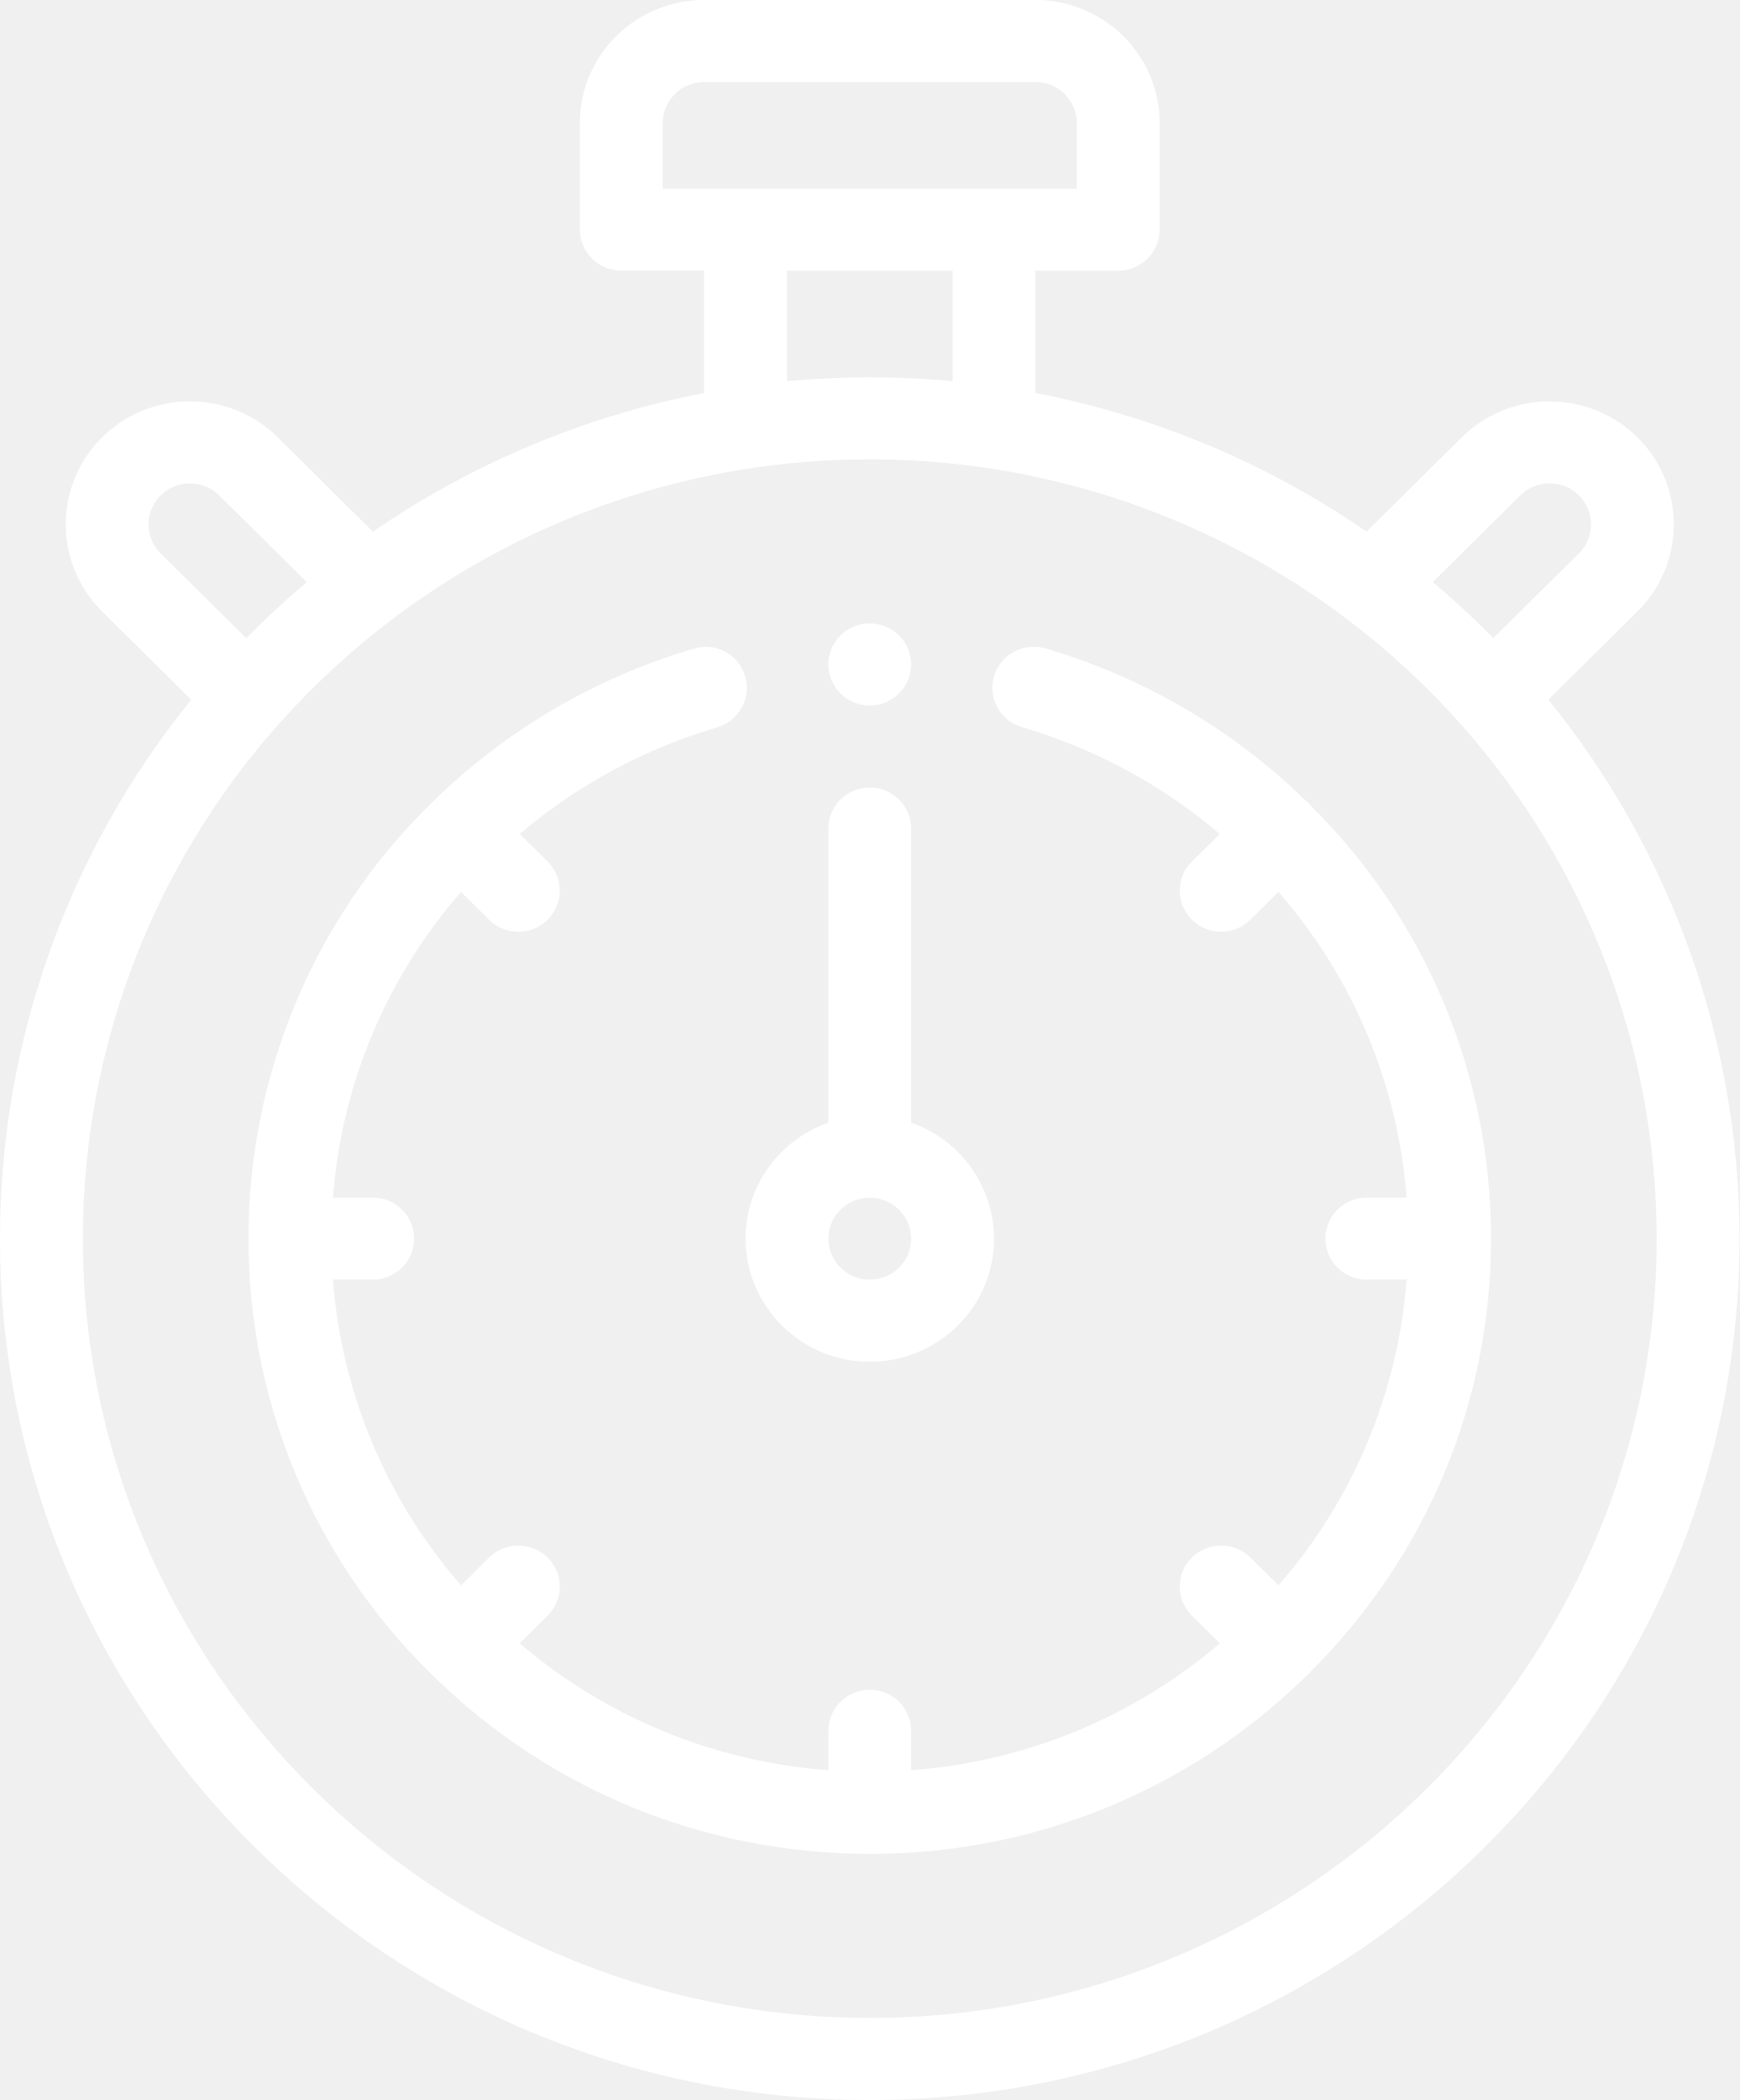
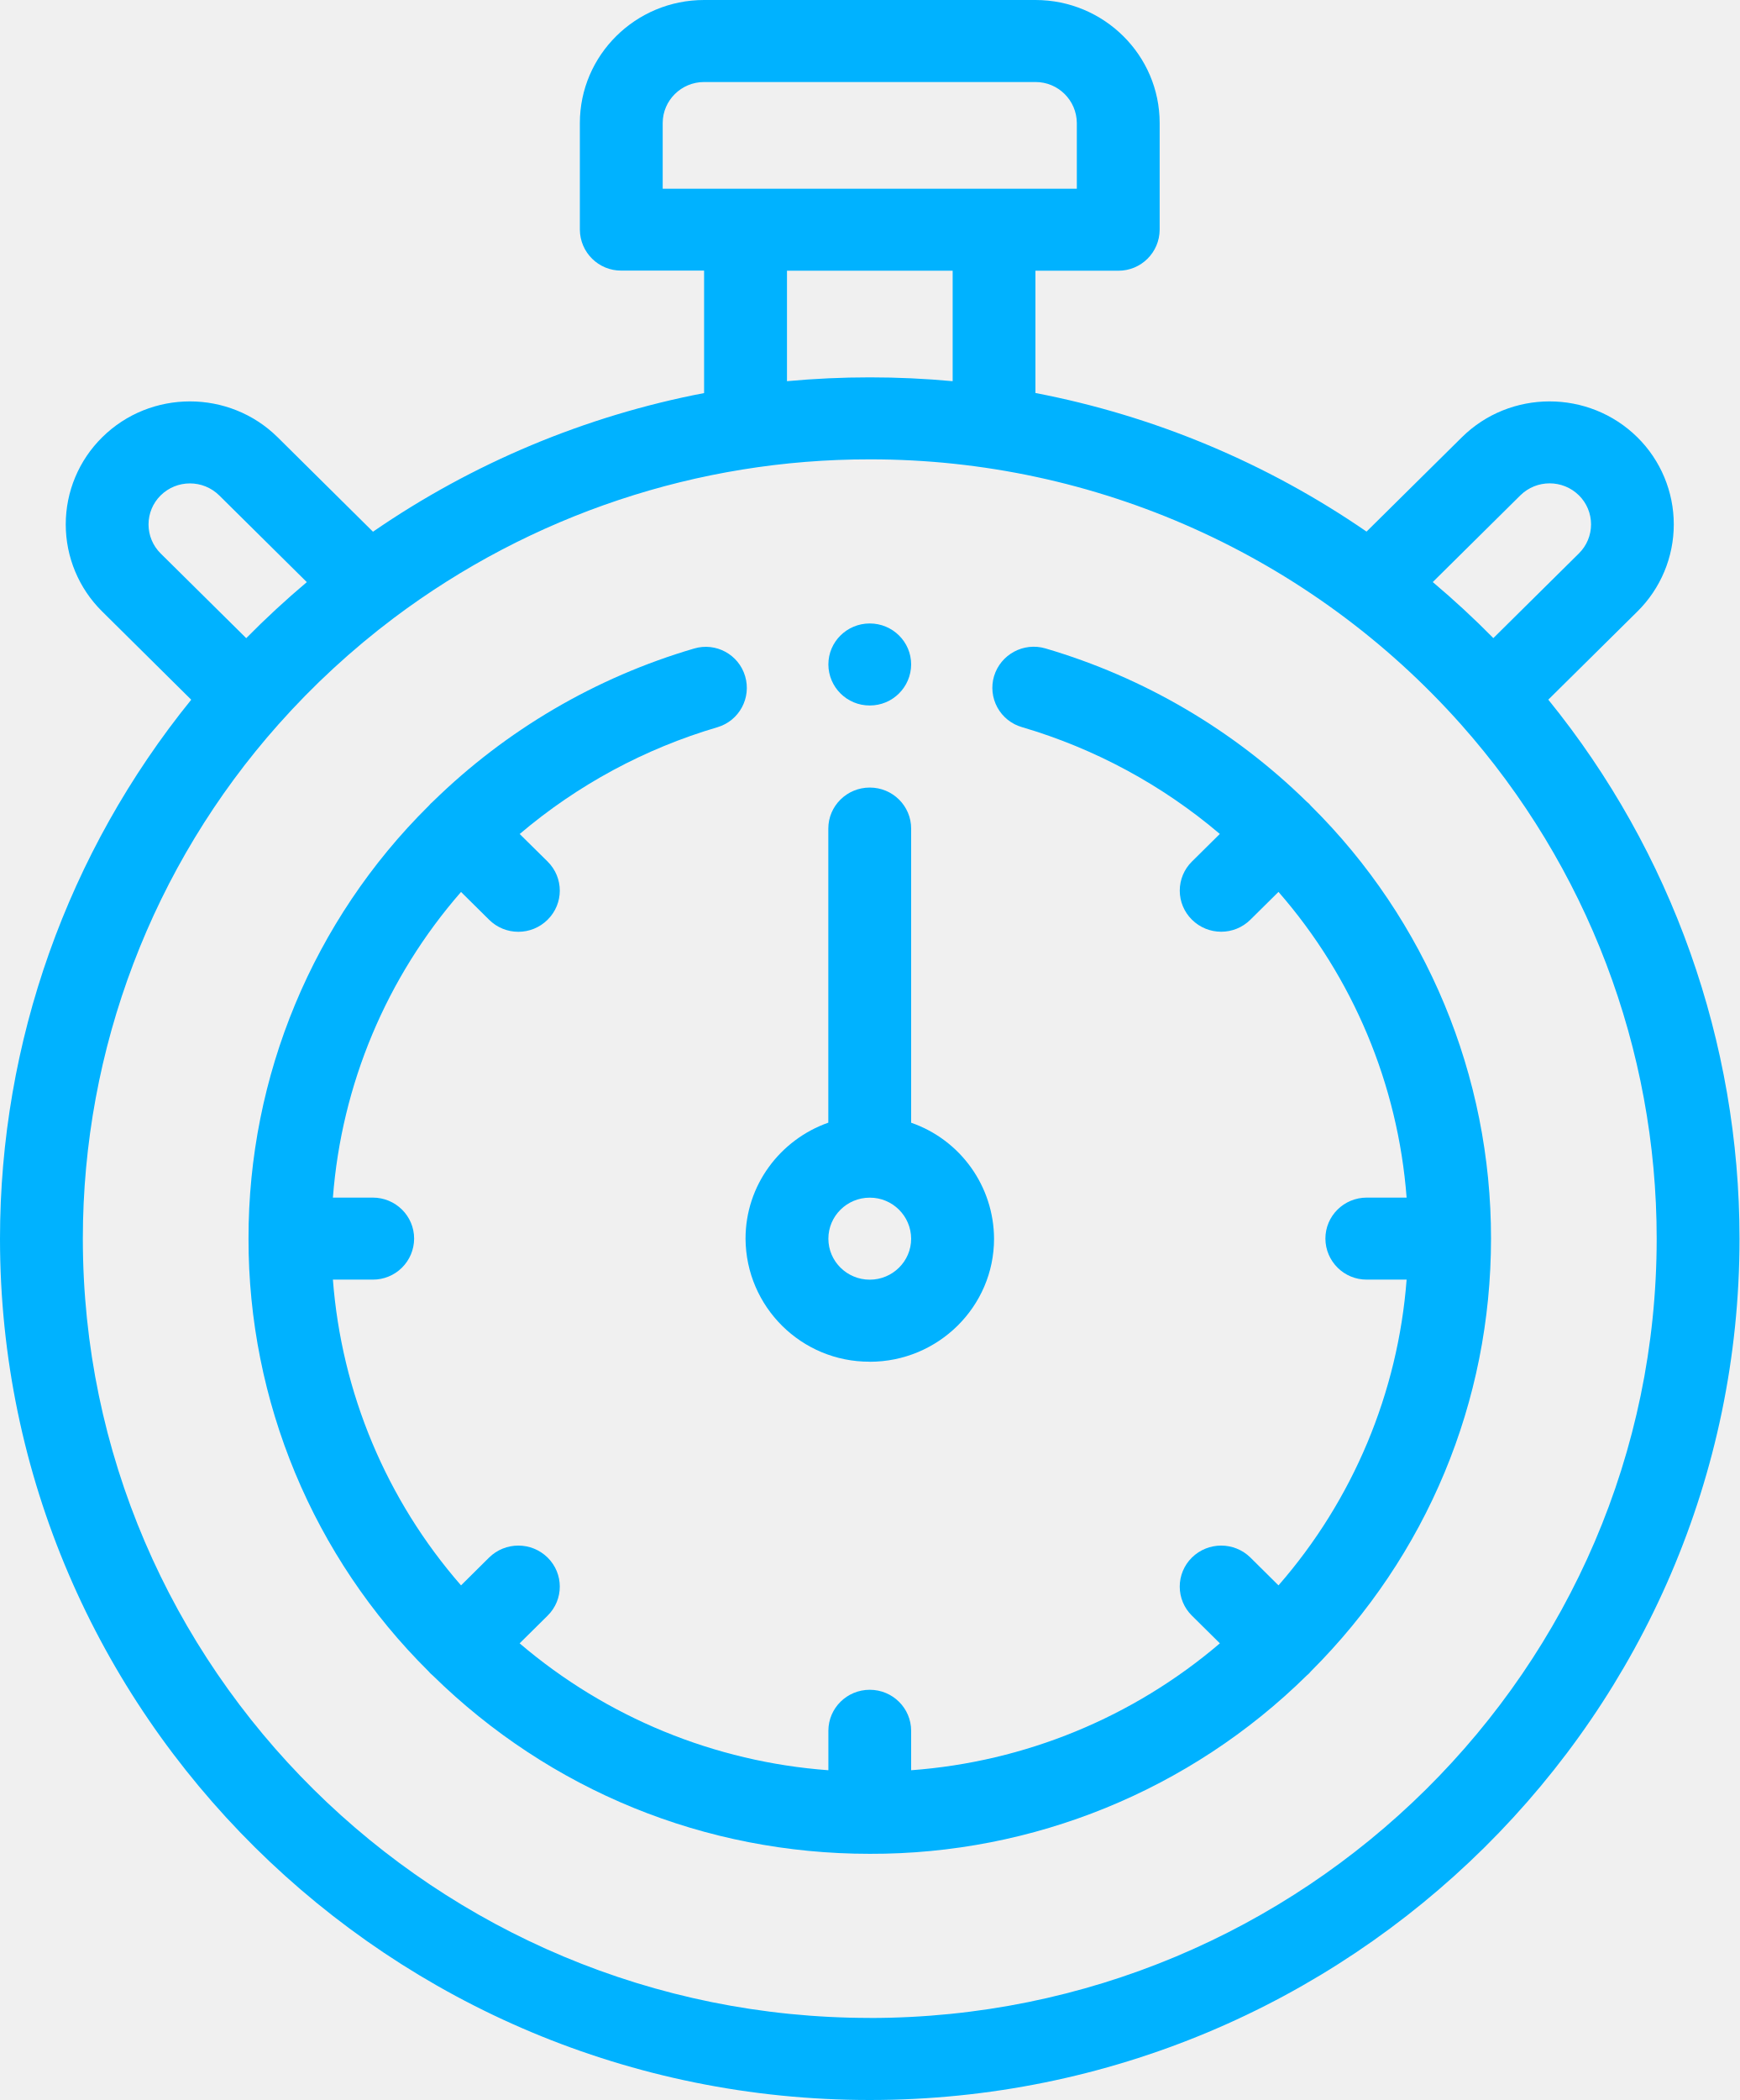
<svg xmlns="http://www.w3.org/2000/svg" viewBox="0 0 29 35" fill="none">
-   <path d="M3.188 11.662L1.702 10.19a2.038 2.038 0 010-2.9c.807-.8 2.122-.8 2.929 0l1.587 1.572a14.58 14.58 0 015.52-2.311V4.51h-1.38a.687.687 0 01-.691-.683V2.051C9.667.92 10.596 0 11.738 0h5.524c1.142 0 2.071.92 2.071 2.05v1.778a.687.687 0 01-.69.684h-1.381V6.55a14.578 14.578 0 015.52 2.31l1.587-1.57c.807-.8 2.121-.8 2.93 0a2.04 2.04 0 010 2.9l-1.487 1.471A14.252 14.252 0 0129 20.644C29 28.56 22.495 35 14.5 35S0 28.56 0 20.645c0-3.277 1.128-6.442 3.188-8.983zm.467-3.405a.696.696 0 00-.977 0 .68.68 0 000 .967l1.427 1.412c.322-.327.659-.638 1.01-.934l-1.46-1.445zm14.297-6.206a.688.688 0 00-.69-.684h-5.524c-.38 0-.69.307-.69.684v1.094h6.904V2.05zM13.12 4.51v1.843a15.006 15.006 0 012.762 0V4.512H13.12zm13.203 3.746a.696.696 0 00-.977 0l-1.46 1.445c.351.296.688.607 1.01.934l1.427-1.412a.68.68 0 000-.967zM14.5 33.633c7.234 0 13.119-5.827 13.119-12.989 0-3.159-1.158-6.202-3.262-8.57A13.177 13.177 0 0014.5 7.656a13.18 13.18 0 00-7.936 2.645 13.19 13.19 0 00-1.921 1.771 12.898 12.898 0 00-3.262 8.572c0 7.161 5.885 12.988 13.119 12.988z" fill="#fff" />
-   <path d="M14.5 22.695a2.063 2.063 0 01-2.071-2.05c0-.892.577-1.651 1.38-1.934V13.81c0-.378.31-.684.691-.684.382 0 .69.306.69.684v4.902a2.056 2.056 0 011.382 1.934c0 1.13-.93 2.05-2.072 2.05zm0-2.734c-.38 0-.69.306-.69.684 0 .377.31.683.69.683.38 0 .69-.306.69-.683a.688.688 0 00-.69-.684z" fill="#fff" />
-   <path d="M7.145 13.433a.54.54 0 01.033-.037l.04-.037a10.417 10.417 0 014.353-2.55.682.682 0 11.391 1.311 9.028 9.028 0 00-3.298 1.78l.466.46c.27.268.27.7 0 .968a.692.692 0 01-.977 0l-.467-.462A8.758 8.758 0 005.55 19.96h.664c.382 0 .69.306.69.684a.686.686 0 01-.69.683H5.55a8.757 8.757 0 002.136 5.096l.467-.463a.696.696 0 01.977 0c.27.267.27.7 0 .967l-.467.462a8.941 8.941 0 005.147 2.115v-.657c0-.378.309-.684.69-.684.381 0 .69.306.69.684v.657a8.939 8.939 0 005.147-2.115l-.467-.462a.679.679 0 010-.967.696.696 0 01.977 0l.467.463a8.758 8.758 0 002.136-5.096h-.664a.687.687 0 01-.69-.683c0-.378.308-.684.69-.684h.664a8.758 8.758 0 00-2.136-5.095l-.467.462a.692.692 0 01-.977 0 .68.68 0 010-.967l.466-.461a9.024 9.024 0 00-3.298-1.78.682.682 0 01-.466-.85.692.692 0 01.857-.462 10.414 10.414 0 014.351 2.55.672.672 0 01.042.037l.033.037a10.132 10.132 0 013.002 7.213c0 2.718-1.066 5.277-3.002 7.211a.555.555 0 01-.033.037.38.38 0 01-.037.033 10.34 10.34 0 01-7.285 2.972c-2.746 0-5.33-1.055-7.284-2.971l-.038-.034c-.012-.011-.022-.024-.033-.036a10.132 10.132 0 01-3.002-7.212 10.13 10.13 0 013.002-7.212z" fill="#fff" />
-   <path d="M14.5 11.758a.687.687 0 01-.69-.684c0-.377.309-.683.69-.683.381 0 .69.306.69.683a.688.688 0 01-.69.684z" fill="#fff" />
+   <path d="M3.188 11.662L1.702 10.19a2.038 2.038 0 010-2.9c.807-.8 2.122-.8 2.929 0l1.587 1.572a14.58 14.58 0 015.52-2.311V4.51h-1.38a.687.687 0 01-.691-.683V2.051C9.667.92 10.596 0 11.738 0h5.524c1.142 0 2.071.92 2.071 2.05v1.778a.687.687 0 01-.69.684h-1.381V6.55a14.578 14.578 0 015.52 2.31l1.587-1.57c.807-.8 2.121-.8 2.93 0a2.04 2.04 0 010 2.9l-1.487 1.471A14.252 14.252 0 0129 20.644C29 28.56 22.495 35 14.5 35S0 28.56 0 20.645c0-3.277 1.128-6.442 3.188-8.983zm.467-3.405a.696.696 0 00-.977 0 .68.68 0 000 .967l1.427 1.412c.322-.327.659-.638 1.01-.934l-1.46-1.445zm14.297-6.206a.688.688 0 00-.69-.684h-5.524c-.38 0-.69.307-.69.684v1.094h6.904V2.05zM13.12 4.51v1.843a15.006 15.006 0 012.762 0V4.512H13.12zm13.203 3.746a.696.696 0 00-.977 0l-1.46 1.445c.351.296.688.607 1.01.934l1.427-1.412a.68.68 0 000-.967zM14.5 33.633c7.234 0 13.119-5.827 13.119-12.989 0-3.159-1.158-6.202-3.262-8.57A13.177 13.177 0 0014.5 7.656a13.18 13.18 0 00-7.936 2.645 13.19 13.19 0 00-1.921 1.771 12.898 12.898 0 00-3.262 8.572c0 7.161 5.885 12.988 13.119 12.988z" fill="#00B2FF" />
+   <path d="M14.5 22.695a2.063 2.063 0 01-2.071-2.05c0-.892.577-1.651 1.38-1.934V13.81c0-.378.31-.684.691-.684.382 0 .69.306.69.684v4.902a2.056 2.056 0 011.382 1.934c0 1.13-.93 2.05-2.072 2.05zm0-2.734c-.38 0-.69.306-.69.684 0 .377.31.683.69.683.38 0 .69-.306.69-.683a.688.688 0 00-.69-.684z" fill="#00B2FF" />
+   <path d="M7.145 13.433a.54.54 0 01.033-.037l.04-.037a10.417 10.417 0 014.353-2.55.682.682 0 11.391 1.311 9.028 9.028 0 00-3.298 1.78l.466.46c.27.268.27.7 0 .968a.692.692 0 01-.977 0l-.467-.462A8.758 8.758 0 005.55 19.96h.664c.382 0 .69.306.69.684a.686.686 0 01-.69.683H5.55a8.757 8.757 0 002.136 5.096l.467-.463a.696.696 0 01.977 0c.27.267.27.7 0 .967l-.467.462a8.941 8.941 0 005.147 2.115v-.657c0-.378.309-.684.69-.684.381 0 .69.306.69.684v.657a8.939 8.939 0 005.147-2.115l-.467-.462a.679.679 0 010-.967.696.696 0 01.977 0l.467.463a8.758 8.758 0 002.136-5.096h-.664a.687.687 0 01-.69-.683c0-.378.308-.684.69-.684h.664a8.758 8.758 0 00-2.136-5.095l-.467.462a.692.692 0 01-.977 0 .68.68 0 010-.967l.466-.461a9.024 9.024 0 00-3.298-1.78.682.682 0 01-.466-.85.692.692 0 01.857-.462 10.414 10.414 0 014.351 2.55.672.672 0 01.042.037l.033.037a10.132 10.132 0 013.002 7.213c0 2.718-1.066 5.277-3.002 7.211a.555.555 0 01-.033.037.38.38 0 01-.037.033 10.34 10.34 0 01-7.285 2.972c-2.746 0-5.33-1.055-7.284-2.971l-.038-.034c-.012-.011-.022-.024-.033-.036a10.132 10.132 0 01-3.002-7.212 10.13 10.13 0 013.002-7.212z" fill="#00B2FF" />
+   <path d="M14.5 11.758a.687.687 0 01-.69-.684c0-.377.309-.683.69-.683.381 0 .69.306.69.683a.688.688 0 01-.69.684z" fill="#00B2FF" />
</svg>
